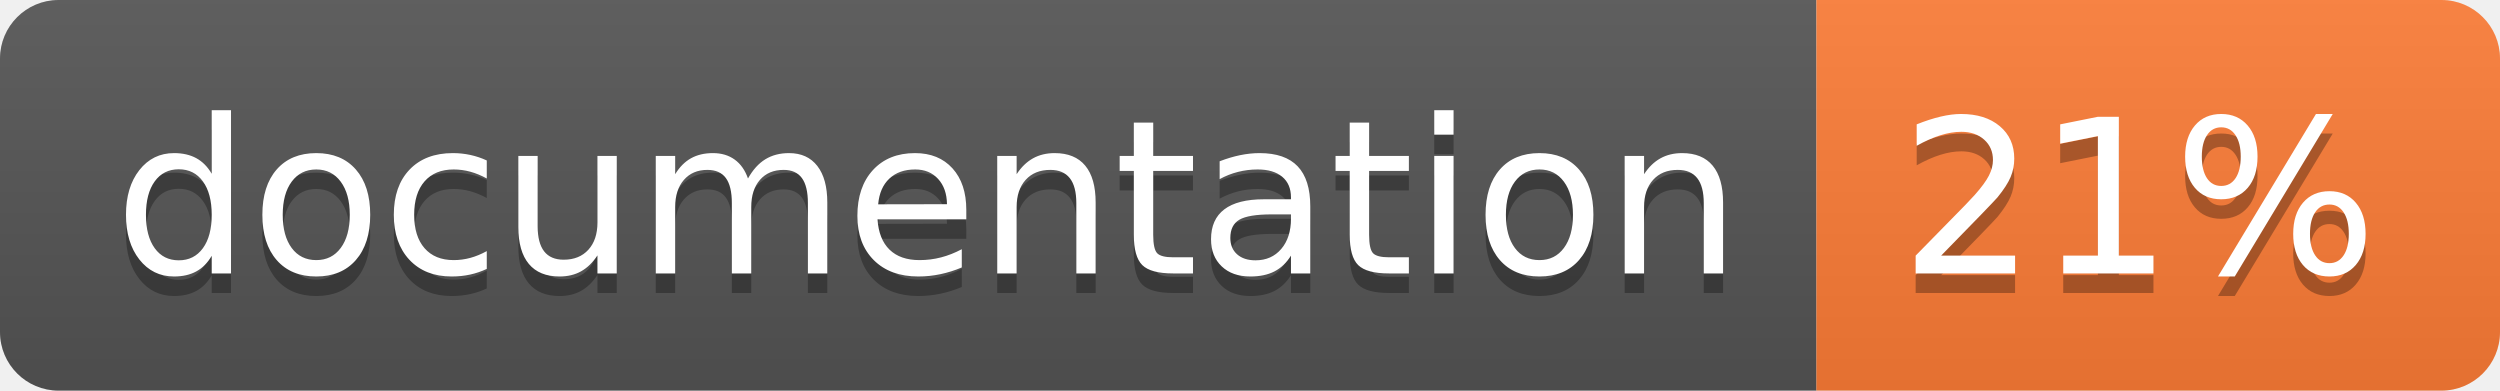
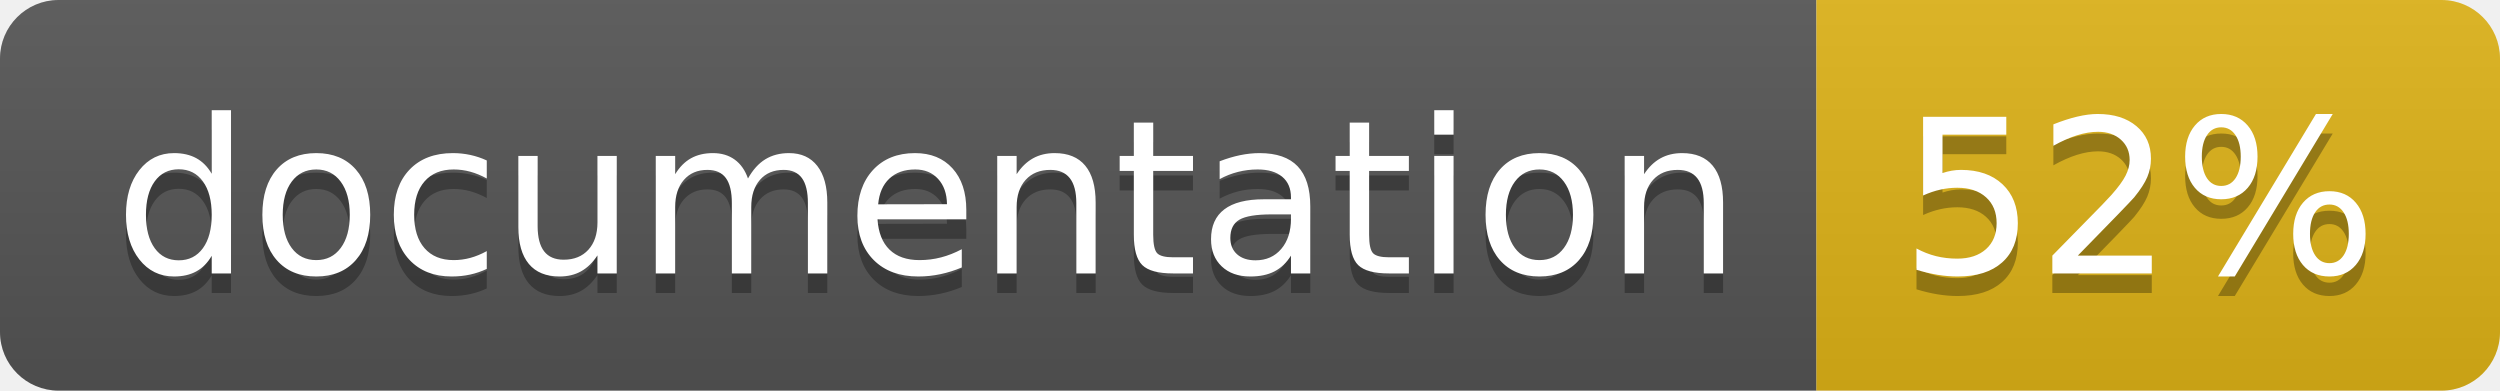
<svg xmlns="http://www.w3.org/2000/svg" width="128" height="20">
  <linearGradient id="b" x2="0" y2="100%">
    <stop offset="0" stop-color="#bbb" stop-opacity=".1" />
    <stop offset="1" stop-opacity=".1" />
  </linearGradient>
  <clipPath id="a">
    <rect width="128" height="20" rx="3" fill="#fff" />
  </clipPath>
  <g clip-path="url(#a)">
    <path fill="#555" d="M0 0h93v20H0z" />
-     <path fill="#fe7d37" d="M93 0h35v20H93z" />
+     <path fill="#dfb317" d="M93 0h35v20H93z" />
    <path fill="url(#b)" d="M0 0h128v20H0z" />
  </g>
  <g fill="#fff" text-anchor="middle" font-family="DejaVu Sans,Verdana,Geneva,sans-serif" font-size="110">
    <text x="475" y="150" fill="#010101" fill-opacity=".3" transform="scale(.1)" textLength="830">
      documentation
    </text>
    <text x="475" y="140" transform="scale(.1)" textLength="830">
      documentation
    </text>
    <text x="1095" y="150" fill="#010101" fill-opacity=".3" transform="scale(.1)" textLength="250">
-       21%
+       52%
    </text>
    <text x="1095" y="140" transform="scale(.1)" textLength="250">
-       21%
+       52%
    </text>
  </g>
</svg>
